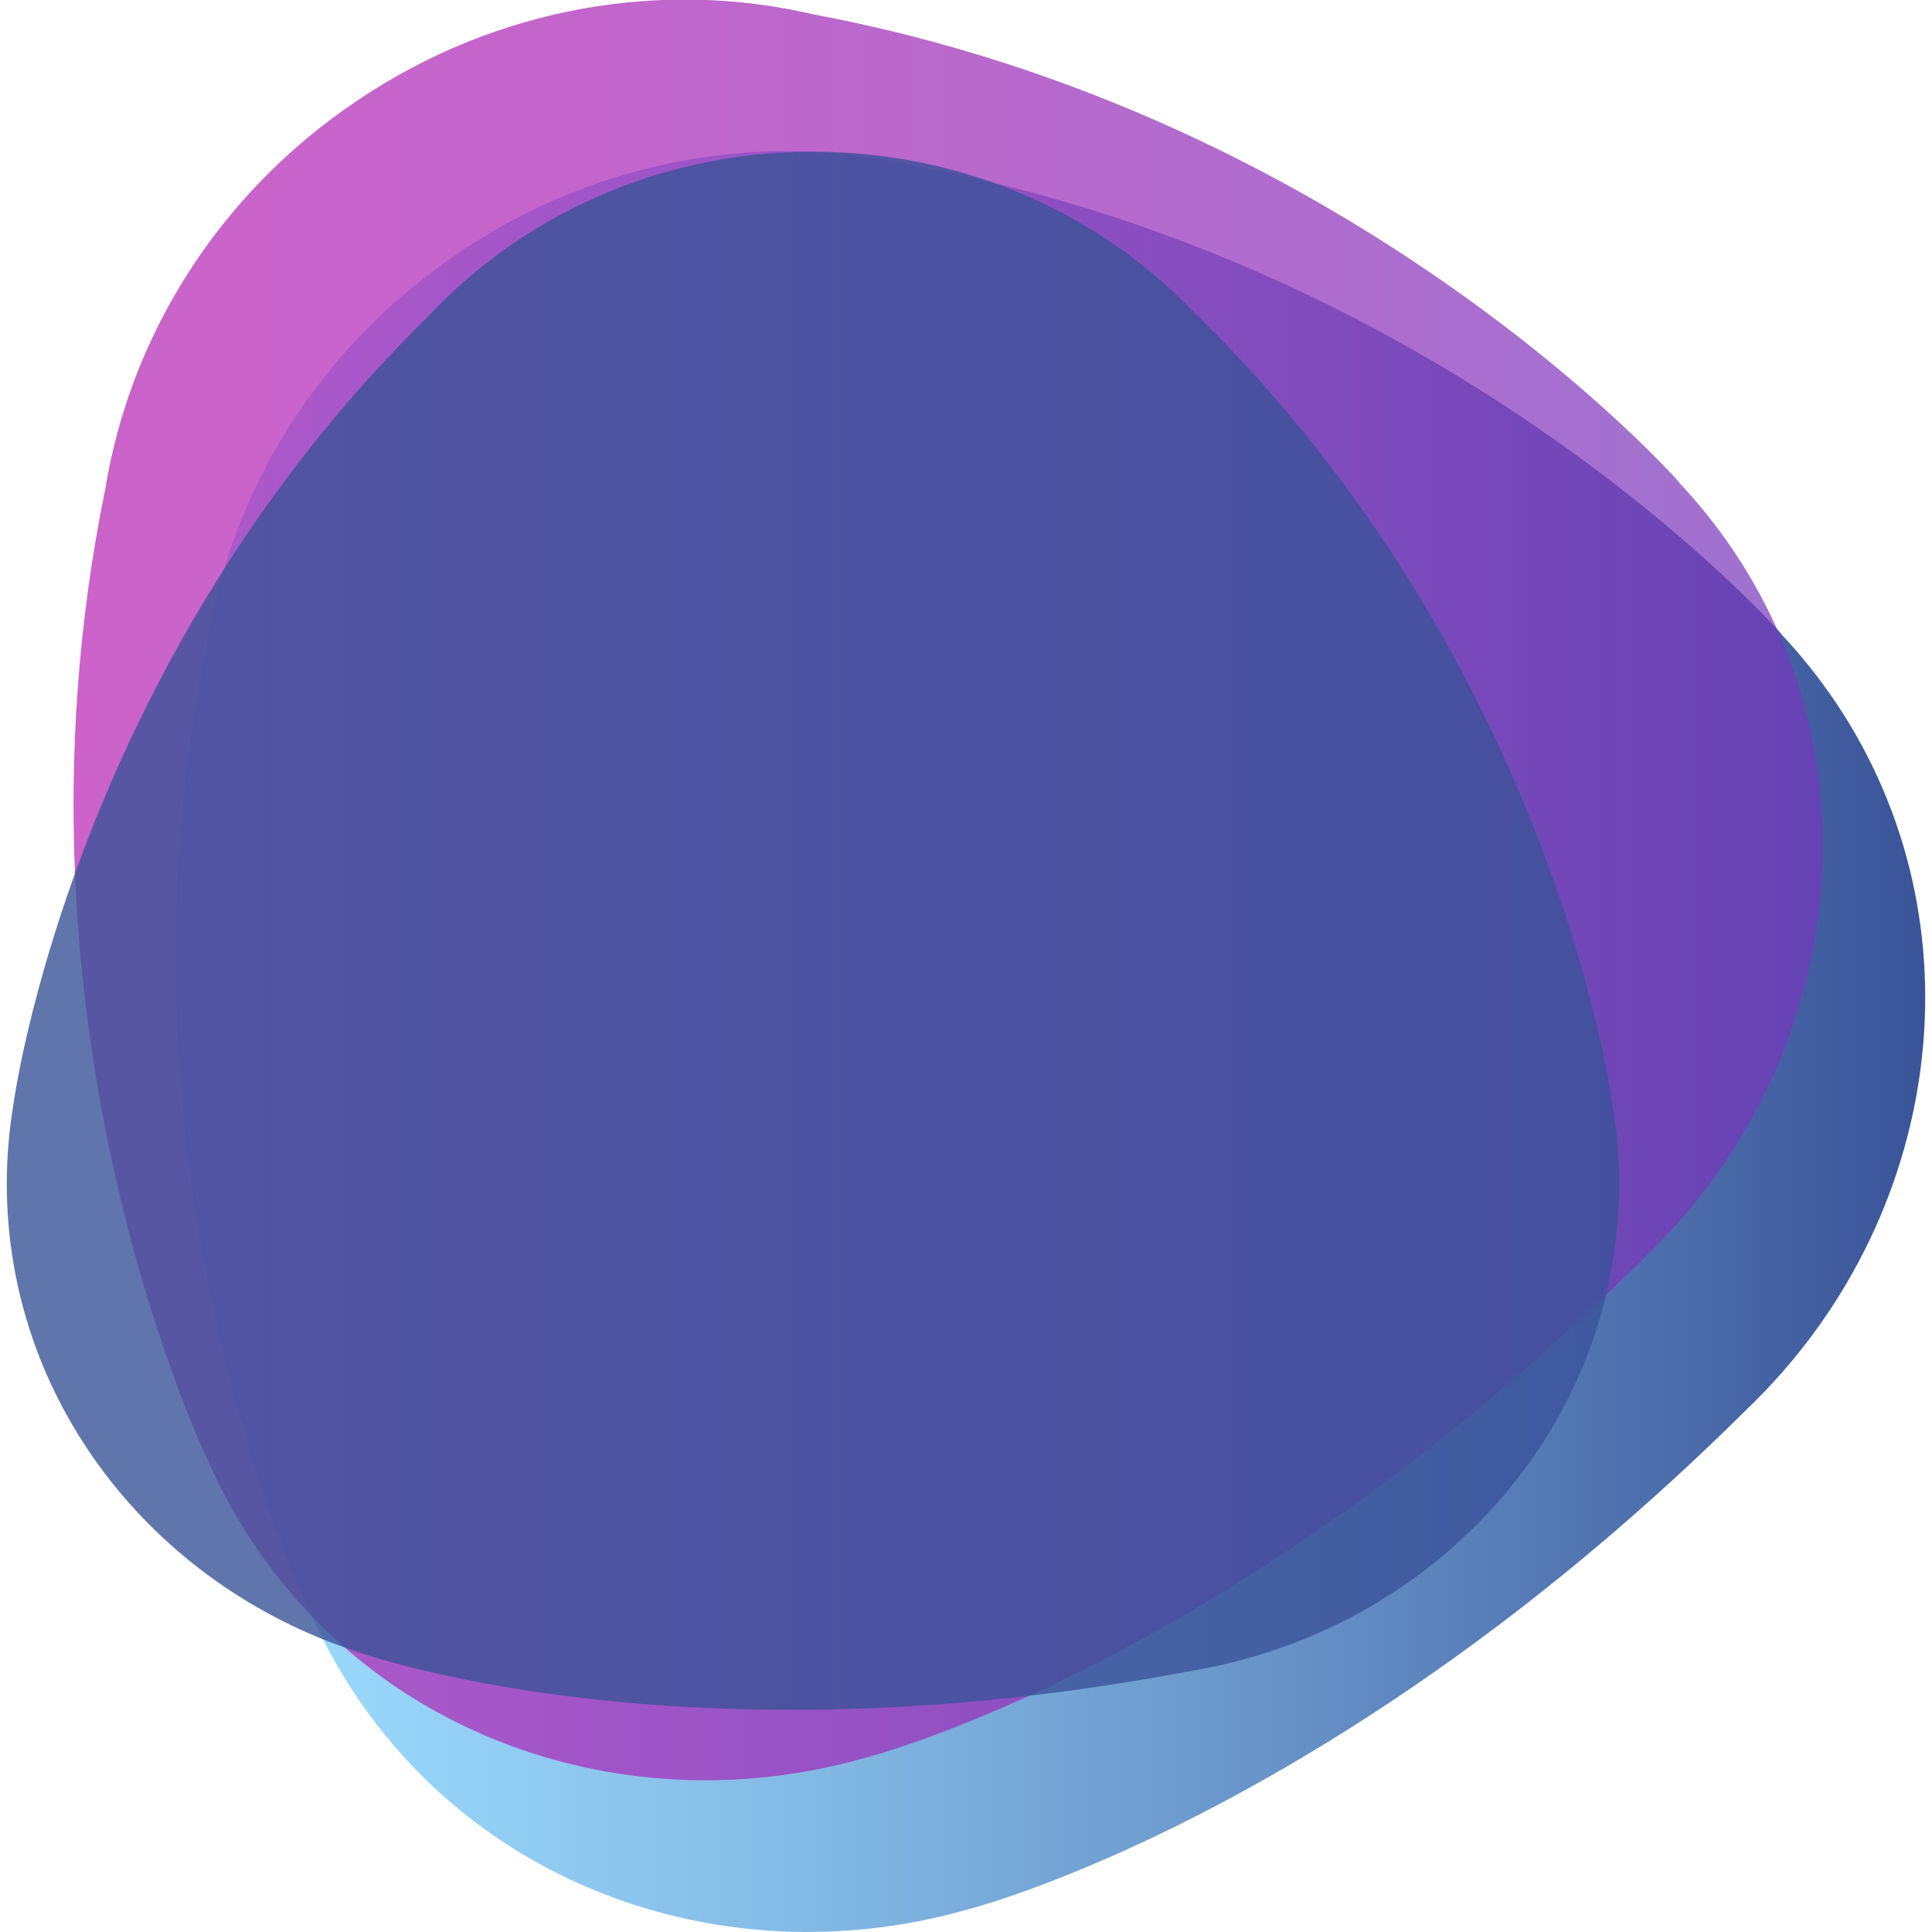
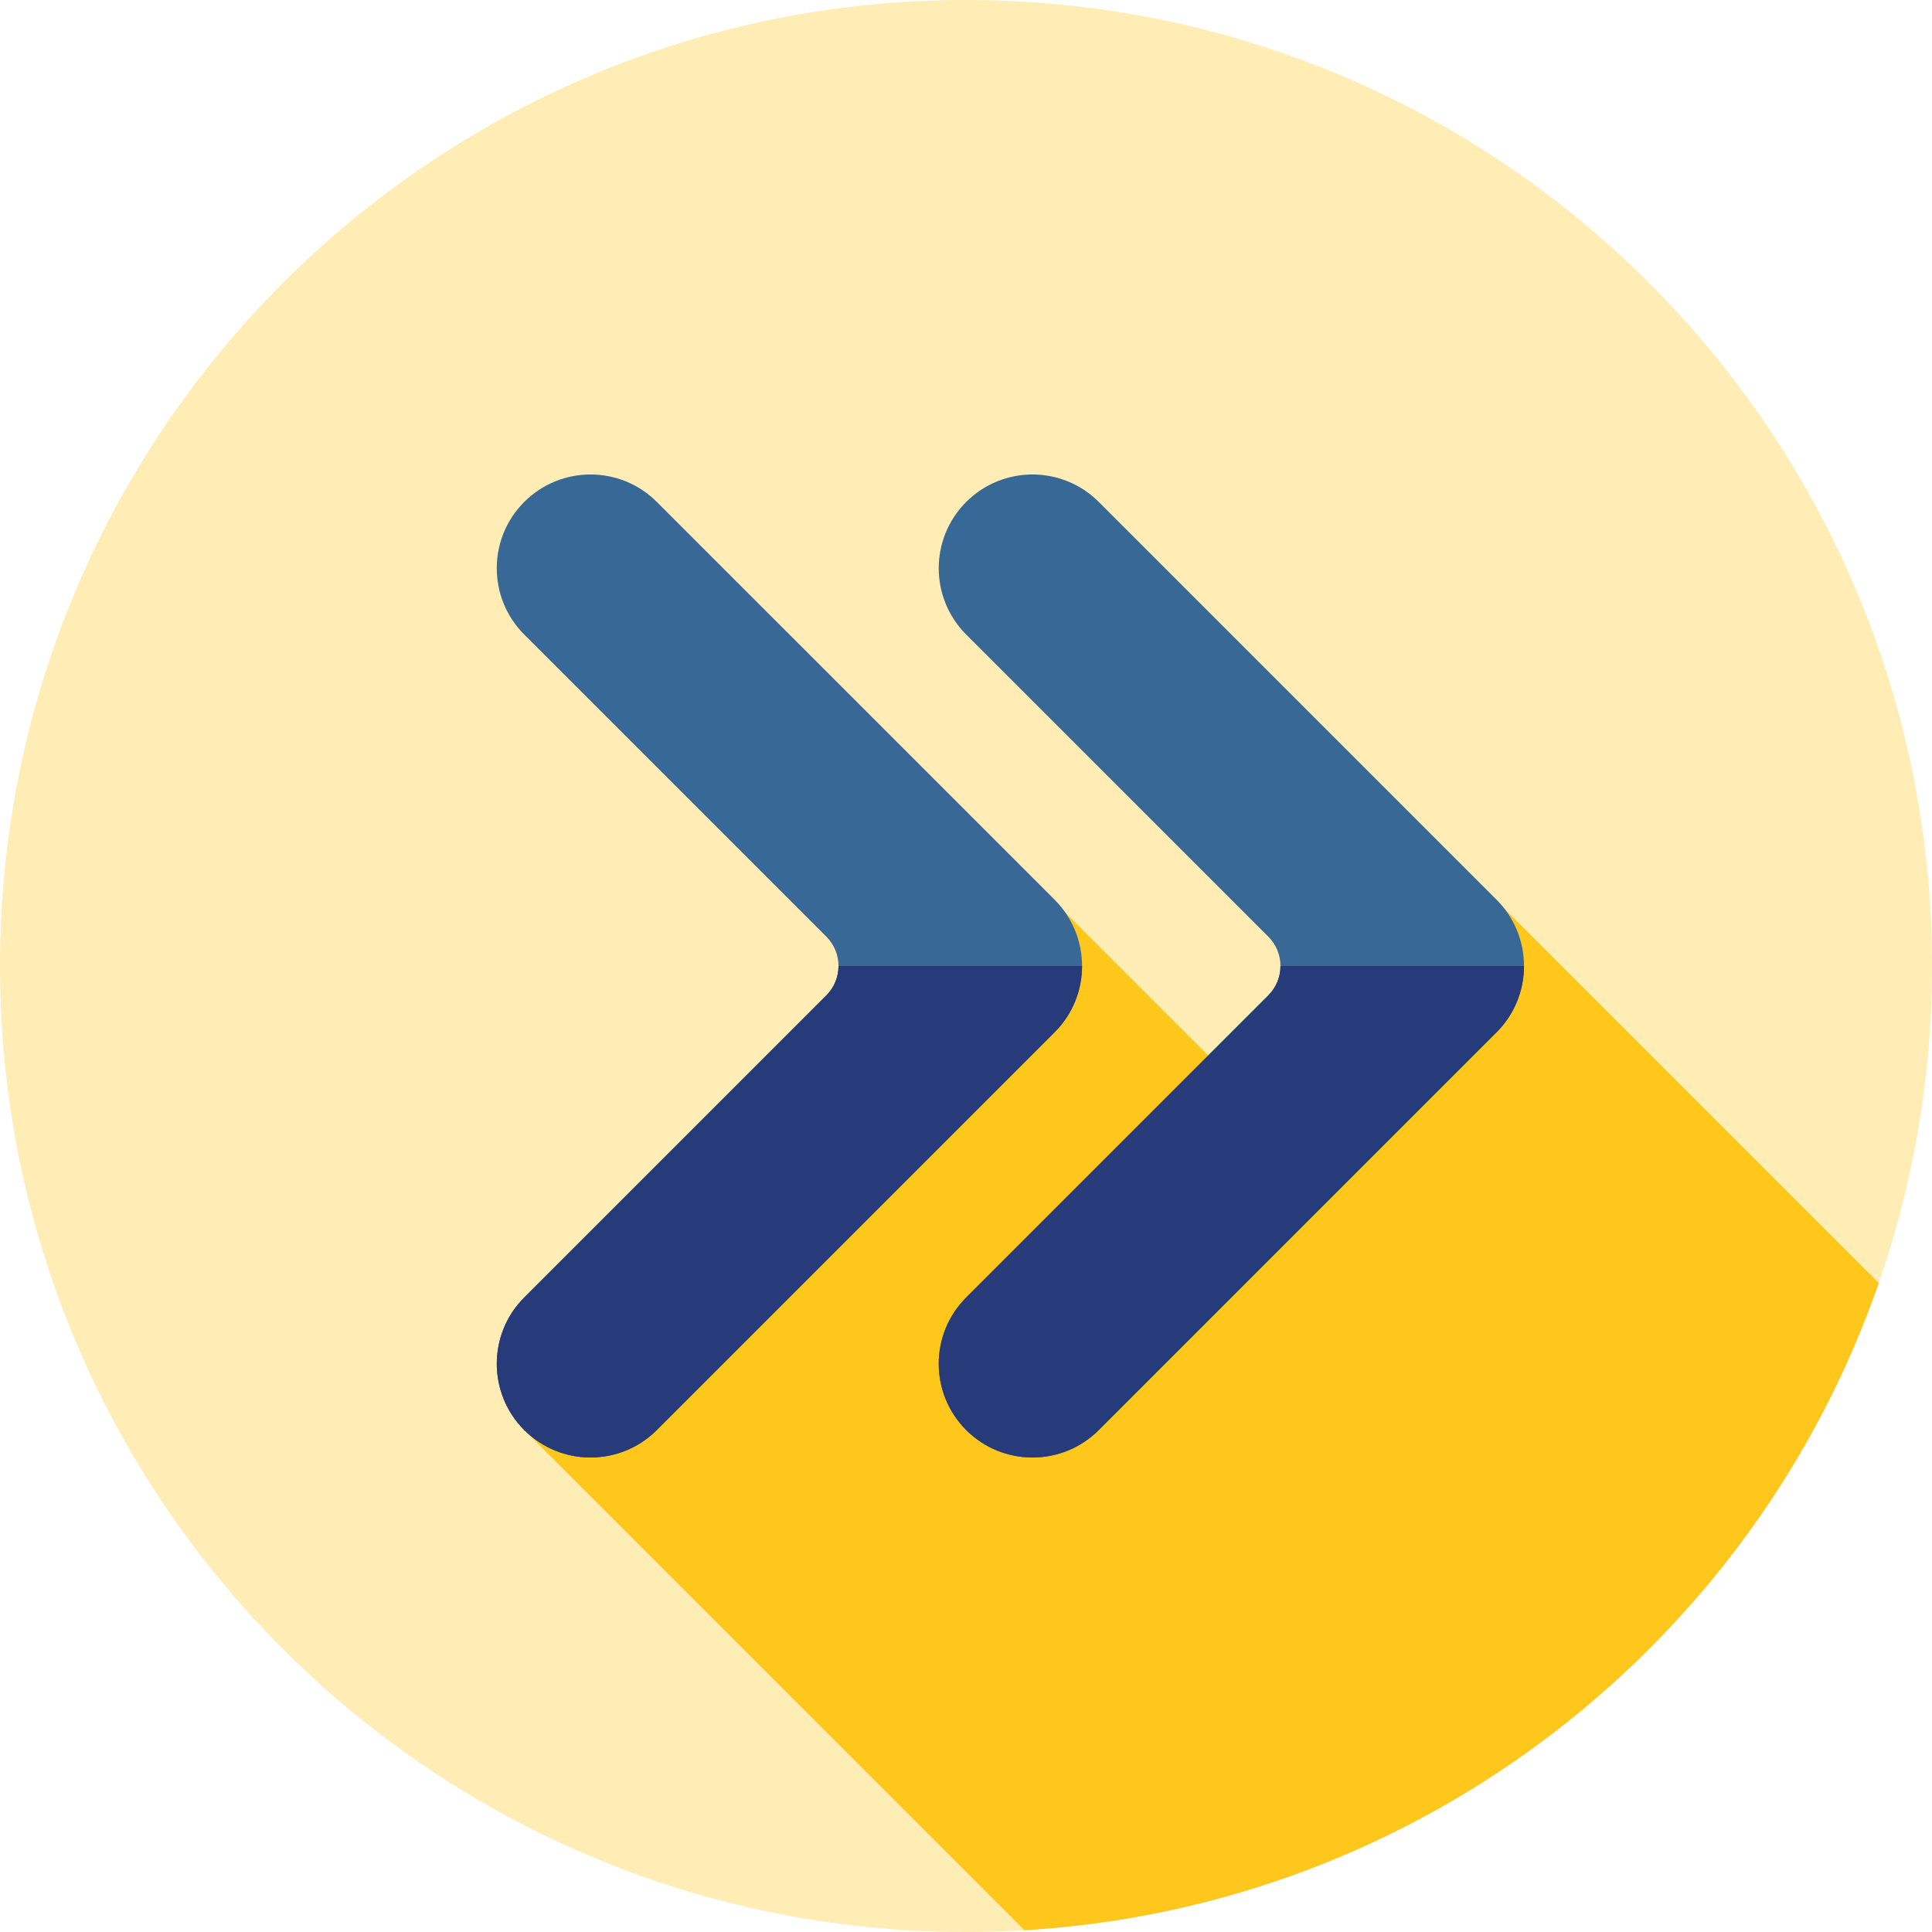
- <svg xmlns="http://www.w3.org/2000/svg" version="1.1" id="Layer_1" x="0px" y="0px" viewBox="0 0 512 512" enable-background="new 0 0 512 512" xml:space="preserve">
+ <svg xmlns="http://www.w3.org/2000/svg" version="1.1" id="Layer_1" x="0px" y="0px" viewBox="0 0 512 512" style="enable-background:new 0 0 512 512;" xml:space="preserve">
+   <circle style="fill:#FFEDB5;" cx="256" cy="256" r="256" />
+   <path style="fill:#FFC61B;" d="M271.486,511.521c105.177-6.277,193.239-76.045,226.394-171.511L397.422,239.552l-59.061,58.335  L281.774,241.3L138.942,378.977L271.486,511.521z" />
  <g>
-     <linearGradient id="SVGID_1_" gradientUnits="userSpaceOnUse" x1="46.657" y1="276.105" x2="510.213" y2="276.105">
-       <stop offset="0" style="stop-color:#9CDCFF" />
-       <stop offset="0.134" style="stop-color:#96D3F8" />
-       <stop offset="0.35" style="stop-color:#84BBE6" />
-       <stop offset="0.622" style="stop-color:#6894C9" />
-       <stop offset="0.935" style="stop-color:#425FA1" />
-       <stop offset="1" style="stop-color:#395398" />
-     </linearGradient>
-     <path fill="url(#SVGID_1_)" d="M486.4,186c-4.4-6.5-9.2-12.5-14.4-18l0.1,0c0,0-85.4-97.2-230-124.1l0.1,0   c-39.5-9.1-83.3-2.1-120.5,23c-37.2,25-60.2,62.9-66.7,102.9C25.6,313.5,83,428.9,83.3,429.6c3.1,6.9,6.9,13.6,11.2,20   c35.4,52.7,101,73.6,161.3,56.6c0,0,97.6-24,207.1-132.7l0,0C514.7,323.9,526.1,245,486.4,186z" />
-     <linearGradient id="SVGID_2_" gradientUnits="userSpaceOnUse" x1="19.519" y1="235.895" x2="483.075" y2="235.895">
-       <stop offset="0" style="stop-color:#B620B4" />
-       <stop offset="0.228" style="stop-color:#AD23B5" />
-       <stop offset="0.597" style="stop-color:#952BB8" />
-       <stop offset="1" style="stop-color:#7437BC" />
-     </linearGradient>
-     <path opacity="0.7" fill="url(#SVGID_2_)" d="M459.3,145.8c-4.4-6.5-9.2-12.5-14.4-18l0.1,0c0,0-85.4-97.2-230-124.1l0.1,0   c-39.5-9.1-83.3-2.1-120.5,23c-37.2,25-60.2,62.9-66.7,102.9C-1.6,273.3,55.9,388.7,56.2,389.4c3.1,6.9,6.9,13.6,11.2,20   c35.4,52.7,101,73.6,161.3,56.6c0,0,97.6-24,207.1-132.7l0,0C487.5,283.7,499,204.7,459.3,145.8z" />
-     <radialGradient id="SVGID_3_" cx="284.192" cy="199.881" r="367.071" fx="36.075" fy="470.398" gradientTransform="matrix(1.0457 0 0 1 -41.6732 0)" gradientUnits="userSpaceOnUse">
-       <stop offset="0" style="stop-color:#B620B4" />
-       <stop offset="0.158" style="stop-color:#A227B6" />
-       <stop offset="0.449" style="stop-color:#7437BC" />
-       <stop offset="0.584" style="stop-color:#623FB1" />
-       <stop offset="0.85" style="stop-color:#444E9F" />
-       <stop offset="1" style="stop-color:#395398" />
-     </radialGradient>
-     <path opacity="0.8" fill="url(#SVGID_3_)" d="M429.1,313.7c0-7.1-0.6-14-1.7-20.8l0,0.1c0,0-15-116.1-110-209.3l0,0.1   C292.4,57.1,256,40.2,215.5,40.2c-40.5,0-76.9,16.8-102,43.6C18.8,176.7,3.6,292.4,3.5,293c-1.1,6.7-1.7,13.7-1.7,20.7   c0,57.5,38.7,106.3,92.5,123.9c0,0,85.4,31.3,222.5,5h0C380.7,431.5,429.1,378.1,429.1,313.7z" />
+     <path style="fill:#386895;" d="M336.115,263.78l-80.063,80.063c-9.702,9.702-9.702,25.435,0,35.137l0,0   c9.702,9.702,25.435,9.702,35.137,0L396.6,273.568c9.702-9.702,9.702-25.434,0-35.137L291.188,133.02   c-9.702-9.702-25.435-9.702-35.137,0l0,0c-9.702,9.702-9.702,25.434,0,35.137l80.063,80.063   C340.413,252.516,340.413,259.484,336.115,263.78z" />
+     <path style="fill:#386895;" d="M218.991,263.78l-80.063,80.063c-9.702,9.702-9.702,25.435,0,35.137l0,0   c9.702,9.702,25.435,9.702,35.137,0l105.412-105.412c9.702-9.702,9.702-25.434,0-35.137L174.064,133.02   c-9.702-9.702-25.434-9.702-35.137,0l0,0c-9.702,9.702-9.702,25.434,0,35.137l80.063,80.063   C223.287,252.516,223.287,259.482,218.991,263.78z" />
  </g>
+   <g>
+     <path style="fill:#273B7A;" d="M336.115,263.78l-80.063,80.063c-9.702,9.702-9.702,25.435,0,35.137l0,0   c9.704,9.702,25.435,9.702,35.137,0L396.6,273.568c4.851-4.851,7.277-11.211,7.277-17.568h-64.54   C339.339,258.815,338.263,261.632,336.115,263.78z" />
+     <path style="fill:#273B7A;" d="M218.991,263.78l-80.063,80.063c-9.702,9.702-9.702,25.435,0,35.137l0,0   c9.702,9.702,25.435,9.702,35.137,0l105.412-105.412c4.851-4.851,7.277-11.211,7.277-17.568h-64.54   C222.213,258.815,221.139,261.632,218.991,263.78z" />
+   </g>
+   <g>
+ </g>
+   <g>
+ </g>
+   <g>
+ </g>
+   <g>
+ </g>
+   <g>
+ </g>
+   <g>
+ </g>
+   <g>
+ </g>
+   <g>
+ </g>
+   <g>
+ </g>
+   <g>
+ </g>
+   <g>
+ </g>
+   <g>
+ </g>
+   <g>
+ </g>
+   <g>
+ </g>
+   <g>
+ </g>
</svg>
